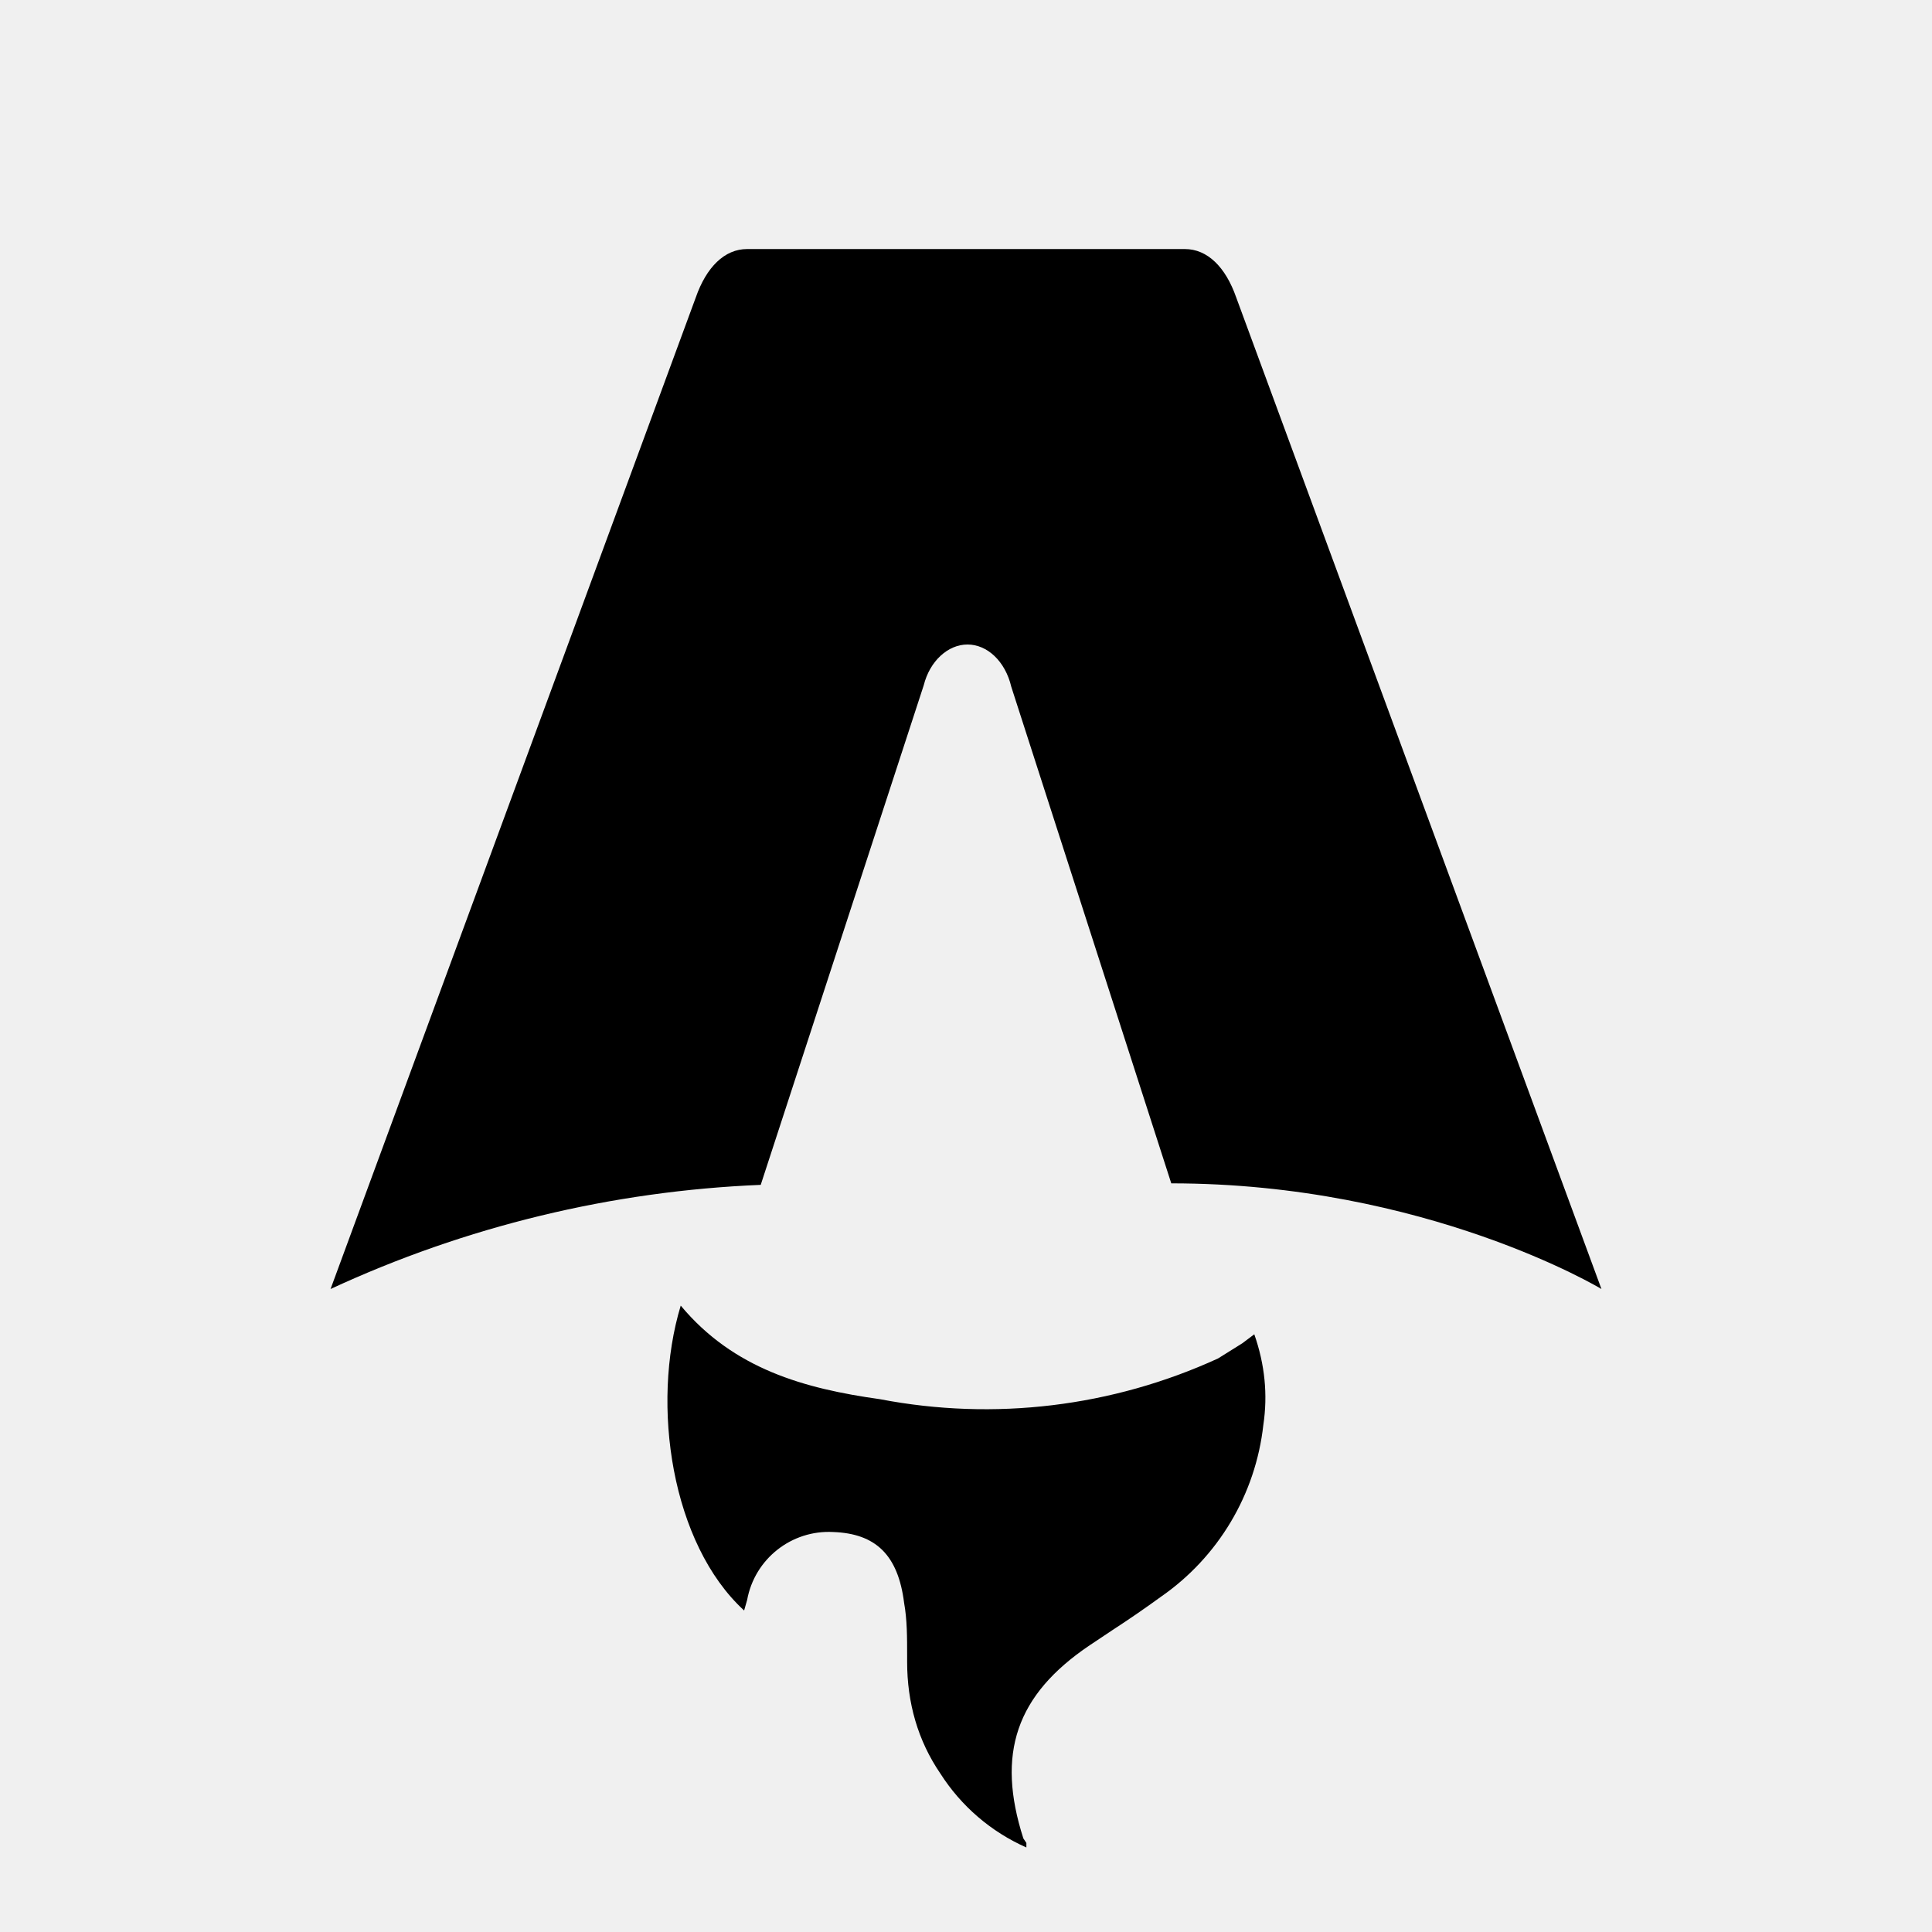
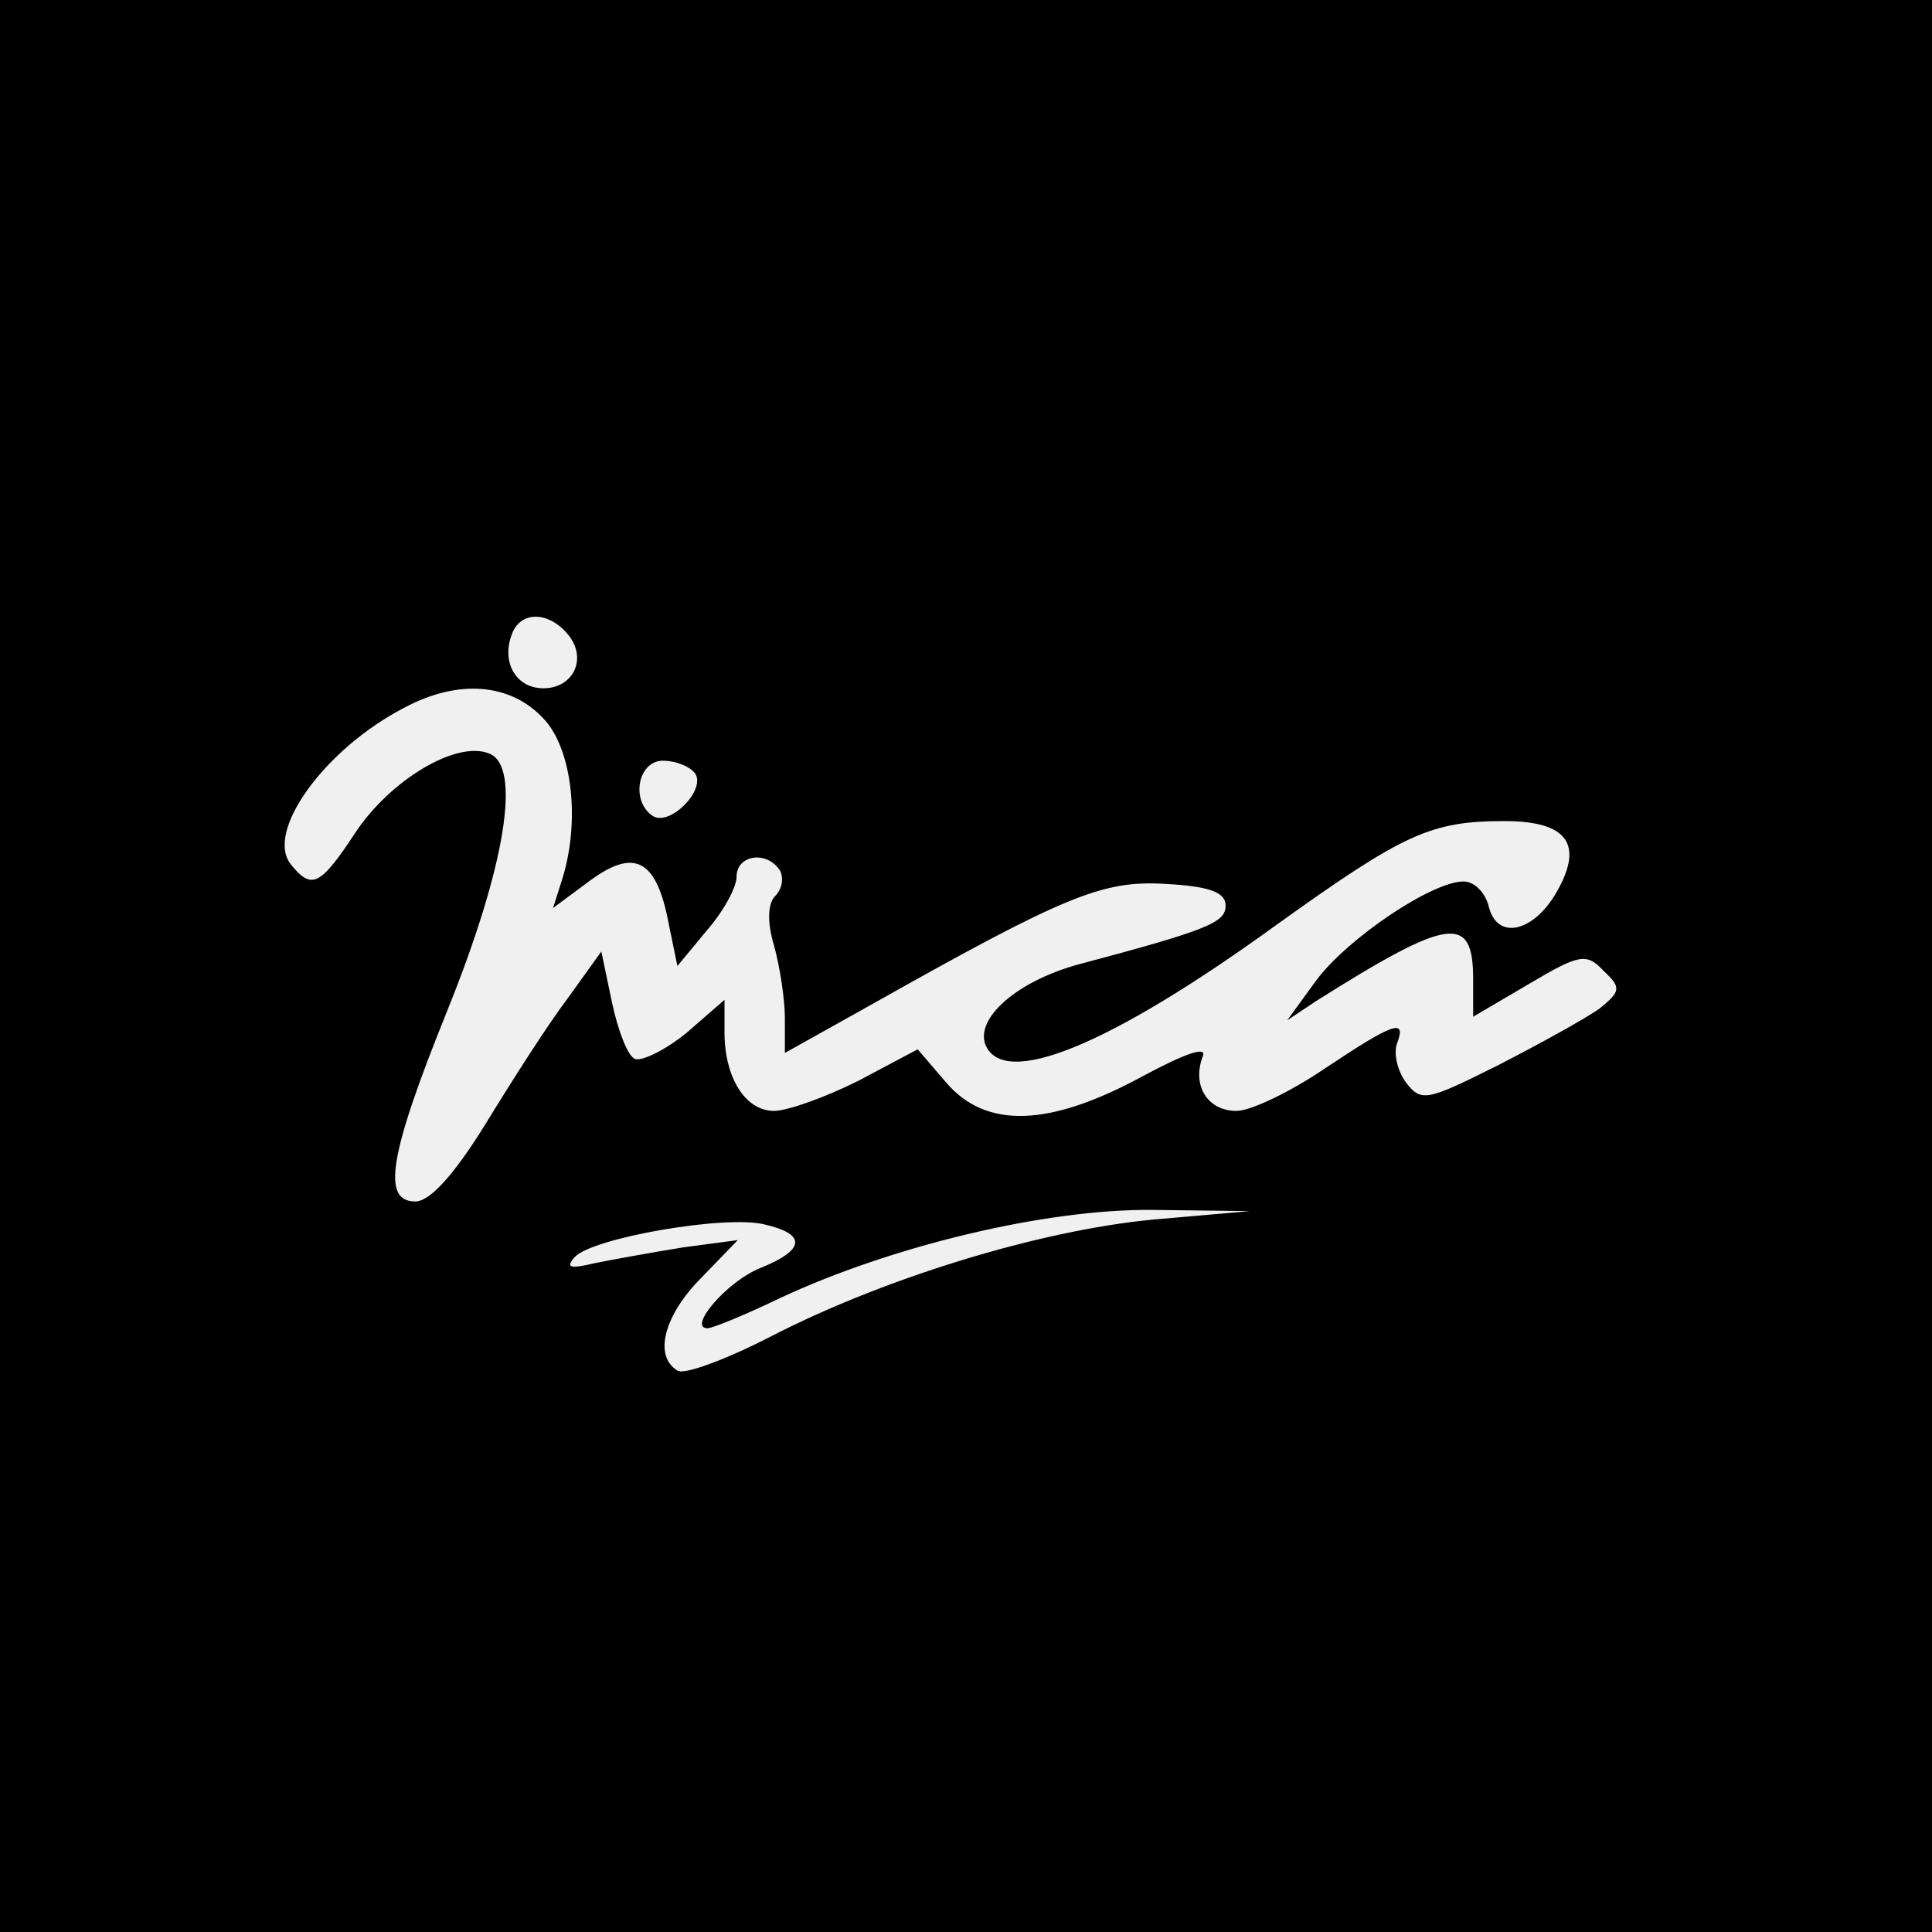
- <svg xmlns="http://www.w3.org/2000/svg" fill="none" viewBox="0 0 128 128">
-   <path d="M50.4 78.5a75.1 75.1 0 0 0-28.5 6.9l24.2-65.7c.7-2 1.9-3.2 3.4-3.2h29c1.5 0 2.7 1.2 3.4 3.2l24.2 65.7s-11.6-7-28.5-7L67 45.5c-.4-1.7-1.6-2.8-2.9-2.8-1.3 0-2.5 1.1-2.9 2.7L50.4 78.5Zm-1.1 28.2Zm-4.2-20.2c-2 6.6-.6 15.8 4.2 20.2a17.5 17.5 0 0 1 .2-.7 5.5 5.5 0 0 1 5.7-4.5c2.8.1 4.3 1.5 4.7 4.7.2 1.1.2 2.3.2 3.5v.4c0 2.7.7 5.2 2.2 7.4a13 13 0 0 0 5.7 4.9v-.3l-.2-.3c-1.8-5.6-.5-9.5 4.4-12.8l1.5-1a73 73 0 0 0 3.2-2.2 16 16 0 0 0 6.8-11.4c.3-2 .1-4-.6-6l-.8.6-1.6 1a37 37 0 0 1-22.4 2.7c-5-.7-9.7-2-13.2-6.2Z" />
-   <style>
-         path { fill: #000; }
-         @media (prefers-color-scheme: dark) {
-             path { fill: #FFF; }
-         }
-     </style>
+ <svg xmlns="http://www.w3.org/2000/svg" version="1.0" width="160pt" height="160pt" viewBox="0 0 160 160" preserveAspectRatio="xMidYMid meet">
+   <g transform="translate(0,160) scale(0.1,-0.1)" fill="#000000" stroke="none">
+     <path d="M0 800 l0 -800 800 0 800 0 0 800 0 800 -800 0 -800 0 0 -800z m470 275 c17 -20 5 -45 -20 -45 -23 0 -35 22 -26 45 7 19 30 19 46 0z m-20 -70 c24 -25 31 -86 15 -135 l-7 -22 31 23 c37 27 55 17 65 -37 l7 -34 24 29 c14 16 25 36 25 45 0 18 25 22 36 5 3 -6 2 -15 -4 -21 -6 -6 -7 -21 -1 -41 5 -18 9 -45 9 -60 l0 -29 68 38 c165 93 195 105 247 102 37 -2 50 -7 50 -18 0 -14 -14 -20 -123 -49 -50 -14 -84 -44 -76 -66 15 -37 103 -1 241 99 106 76 128 86 189 86 52 0 66 -19 43 -59 -19 -33 -49 -40 -56 -12 -3 12 -12 21 -21 21 -26 0 -96 -47 -122 -82 l-24 -33 24 16 c111 70 130 72 130 18 l0 -31 46 27 c42 25 48 26 62 11 15 -14 14 -17 -3 -31 -11 -8 -49 -29 -84 -47 -60 -30 -64 -31 -77 -14 -7 10 -10 24 -7 32 8 21 -3 17 -60 -21 -28 -19 -61 -35 -73 -35 -24 0 -37 21 -28 45 4 9 -14 3 -51 -17 -76 -41 -128 -43 -161 -5 l-24 28 -49 -26 c-28 -14 -59 -25 -70 -25 -24 0 -41 28 -41 65 l0 27 -31 -27 c-17 -14 -37 -24 -43 -22 -6 2 -14 23 -19 46 l-9 43 -28 -39 c-16 -21 -46 -68 -68 -104 -26 -42 -46 -64 -58 -64 -28 0 -22 38 26 157 49 121 62 204 35 214 -27 11 -82 -22 -111 -66 -29 -44 -36 -47 -53 -26 -22 27 28 96 94 130 45 24 88 20 115 -9z m126 -46 c8 -14 -21 -43 -35 -35 -19 12 -13 46 8 46 11 0 23 -5 27 -11z m379 -369 c-95 -9 -224 -49 -317 -97 -37 -19 -72 -32 -77 -28 -20 12 -11 46 20 77 l30 31 -45 -6 c-25 -4 -58 -10 -73 -13 -21 -5 -25 -4 -17 5 15 16 125 35 157 27 35 -8 34 -21 -3 -36 -28 -11 -61 -50 -44 -50 4 0 31 11 60 25 92 43 220 74 309 73 l80 -1 -80 -7z" />
+   </g>
</svg>
